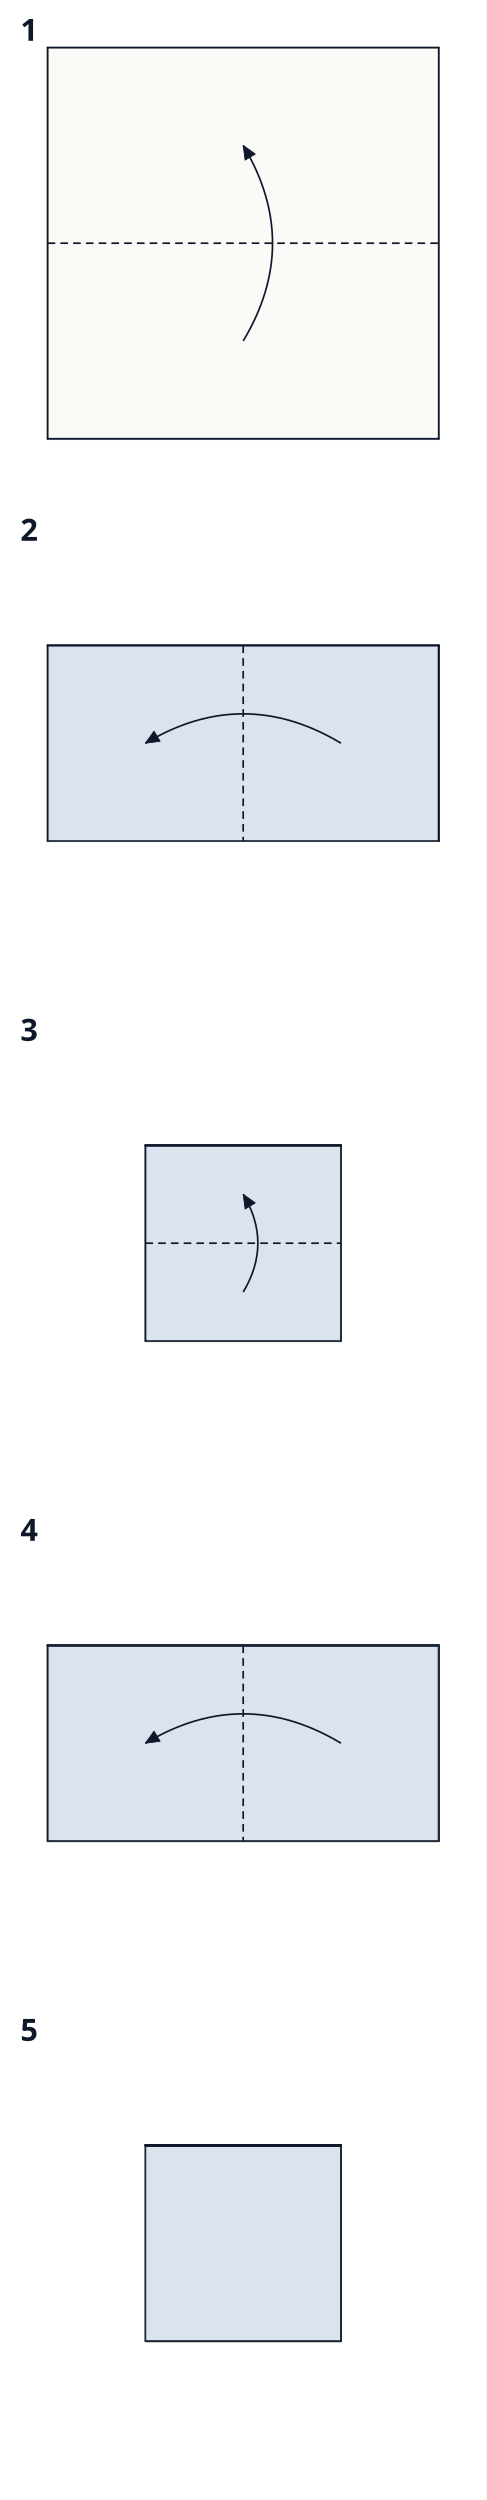
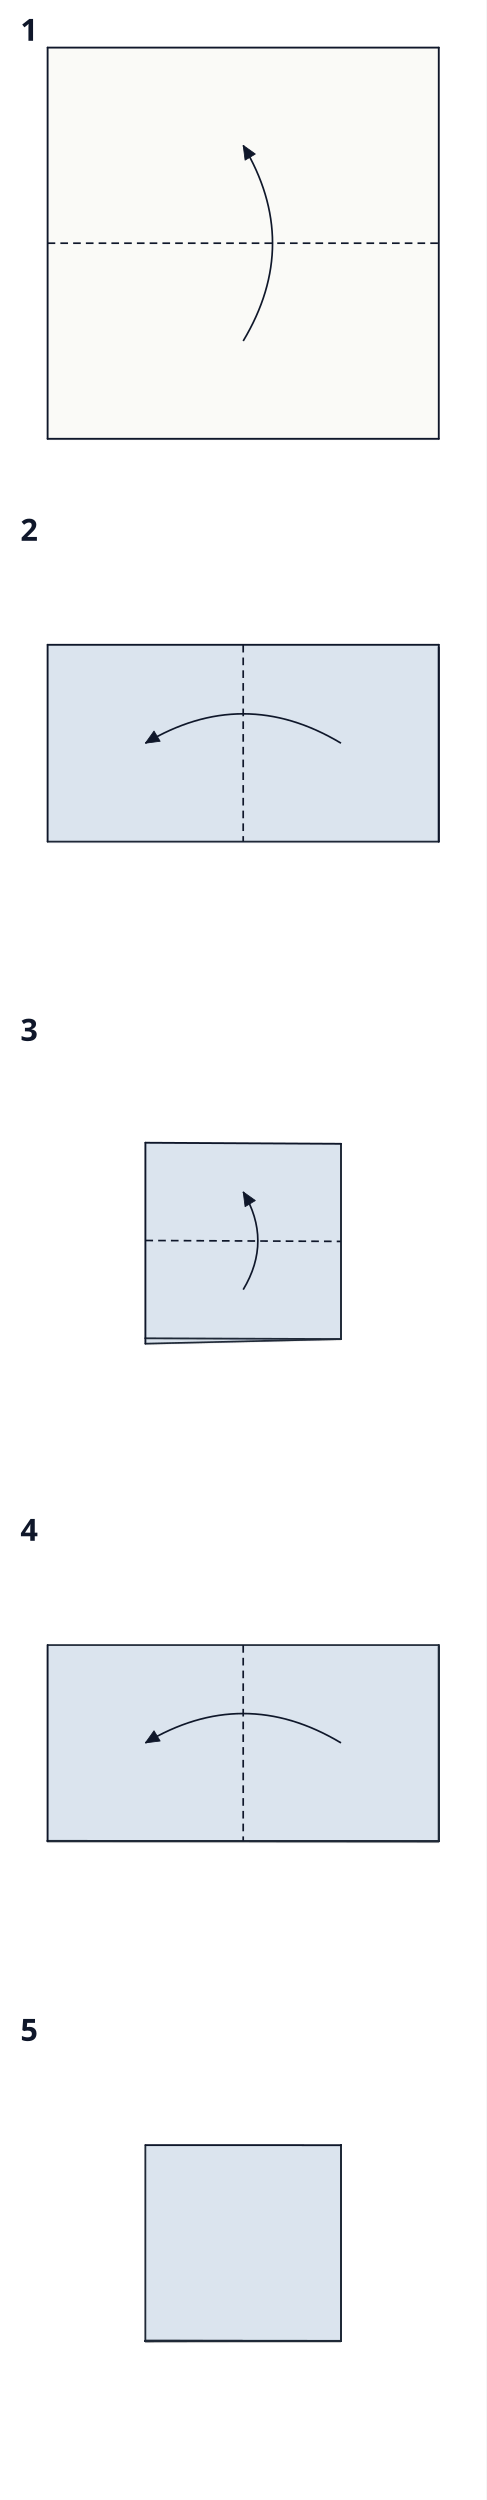
<svg xmlns="http://www.w3.org/2000/svg" width="572" height="2940" viewBox="0 0 572 2940" font-family="ui-sans-serif, system-ui, sans-serif">
  <rect width="572" height="2940" fill="white" />
  <g data-panel="1" transform="translate(0,0)">
    <svg width="572" height="572" viewBox="0 0 572 572" font-family="ui-sans-serif, system-ui, sans-serif" x="0" y="0">
      <defs>
        <filter id="layerShadow" x="-20%" y="-20%" width="140%" height="140%">
          <feDropShadow dx="0" dy="1" stdDeviation="1.1" flood-color="#0f172a" flood-opacity="0.18" />
        </filter>
      </defs>
      <g data-layer="paper">
        <polygon points="56,516 516,516 516,56 56,56" fill="#fafaf7" stroke="none" filter="url(#layerShadow)" data-kind="face" data-face-index="0" />
      </g>
      <g data-layer="creases">
        <line class="crease-B" data-kind="crease" x1="56" y1="516" x2="516" y2="516" stroke="#0f172a" stroke-width="2.2" stroke-linecap="round" />
        <line class="crease-B" data-kind="crease" x1="516" y1="516" x2="516" y2="56" stroke="#0f172a" stroke-width="2.2" stroke-linecap="round" />
        <line class="crease-B" data-kind="crease" x1="516" y1="56" x2="56" y2="56" stroke="#0f172a" stroke-width="2.2" stroke-linecap="round" />
        <line class="crease-B" data-kind="crease" x1="56" y1="56" x2="56" y2="516" stroke="#0f172a" stroke-width="2.2" stroke-linecap="round" />
      </g>
      <g data-layer="annotations">
        <line data-kind="valley-line" data-statement="0" x1="56" y1="286" x2="516" y2="286" stroke="#0f172a" stroke-width="2" stroke-dasharray="9 6" stroke-linecap="butt" />
        <g data-kind="valley-arrow">
          <path d="M286,401 Q355,286 286,171" fill="none" stroke="#0f172a" stroke-width="2" />
          <polygon points="286,171 300.23,181.12 288.23,188.32" fill="#0f172a" stroke="#0f172a" stroke-width="1" stroke-linejoin="round" />
        </g>
      </g>
    </svg>
    <text x="24" y="48" font-size="36" font-weight="700" fill="#0f172a">1</text>
  </g>
  <g data-panel="2" transform="translate(0,588)">
    <svg width="572" height="572" viewBox="0 0 572 572" font-family="ui-sans-serif, system-ui, sans-serif" x="0" y="0">
      <defs>
        <filter id="layerShadow" x="-20%" y="-20%" width="140%" height="140%">
          <feDropShadow dx="0" dy="1" stdDeviation="1.1" flood-color="#0f172a" flood-opacity="0.18" />
        </filter>
      </defs>
      <g data-layer="paper">
-         <polygon points="516,401 516,171 56,171 56,401" fill="#fafaf7" stroke="none" filter="url(#layerShadow)" data-kind="face" data-face-index="0" />
-         <polygon points="56,171 516,171 516,401 56,401" fill="#dbe4ee" stroke="none" filter="url(#layerShadow)" data-kind="face" data-face-index="1" />
+         <polygon points="516,401.717 516,173.333 56,173.333 56,401.717" fill="#fafaf7" stroke="none" filter="url(#layerShadow)" data-kind="face" data-face-index="0" />
+         <polygon points="56,170.283 516,170.283 516,401.717 56,401.717" fill="#dbe4ee" stroke="none" filter="url(#layerShadow)" data-kind="face" data-face-index="1" />
      </g>
      <g data-layer="creases">
-         <line class="crease-B" data-kind="crease" x1="516" y1="401" x2="516" y2="171" stroke="#0f172a" stroke-width="2.2" stroke-linecap="round" />
-         <line class="crease-B" data-kind="crease" x1="516" y1="171" x2="56" y2="171" stroke="#0f172a" stroke-width="2.2" stroke-linecap="round" />
-         <line class="crease-V" data-kind="crease" x1="56" y1="401" x2="516" y2="401" stroke="#1f2937" stroke-width="2" stroke-linecap="round" data-name="h" data-bel-name="h" data-crease-id="0" />
-         <line class="crease-B" data-kind="crease" x1="56" y1="171" x2="516" y2="171" stroke="#0f172a" stroke-width="2.2" stroke-linecap="round" />
-         <line class="crease-B" data-kind="crease" x1="516" y1="171" x2="516" y2="401" stroke="#0f172a" stroke-width="2.2" stroke-linecap="round" />
-         <line class="crease-B" data-kind="crease" x1="56" y1="401" x2="56" y2="171" stroke="#0f172a" stroke-width="2.2" stroke-linecap="round" />
+         <line class="crease-B" data-kind="crease" x1="516" y1="401.717" x2="516" y2="173.333" stroke="#0f172a" stroke-width="2.2" stroke-linecap="round" />
+         <line class="crease-V" data-kind="crease" x1="56" y1="401.717" x2="516" y2="401.717" stroke="#1f2937" stroke-width="2" stroke-linecap="round" data-name="h" data-bel-name="h" data-crease-id="0" />
+         <line class="crease-B" data-kind="crease" x1="56" y1="170.283" x2="516" y2="170.283" stroke="#0f172a" stroke-width="2.2" stroke-linecap="round" />
+         <line class="crease-B" data-kind="crease" x1="516" y1="170.283" x2="516" y2="401.717" stroke="#0f172a" stroke-width="2.2" stroke-linecap="round" />
+         <line class="crease-B" data-kind="crease" x1="56" y1="401.717" x2="56" y2="170.283" stroke="#0f172a" stroke-width="2.2" stroke-linecap="round" />
      </g>
      <g data-layer="annotations">
-         <line data-kind="valley-line" data-statement="1" x1="286" y1="171" x2="286" y2="401" stroke="#0f172a" stroke-width="2" stroke-dasharray="9 6" stroke-linecap="butt" />
+         <line data-kind="valley-line" data-statement="1" x1="286" y1="170.28" x2="286" y2="401.72" stroke="#0f172a" stroke-width="2" stroke-dasharray="9 6" stroke-linecap="butt" />
        <g data-kind="valley-arrow">
-           <path d="M401,286 Q286,217 171,286" fill="none" stroke="#0f172a" stroke-width="2" />
-           <polygon points="171,286 181.12,271.77 188.32,283.77" fill="#0f172a" stroke="#0f172a" stroke-width="1" stroke-linejoin="round" />
+           <path d="M401,285.97 Q286,216.97 171,285.97" fill="none" stroke="#0f172a" stroke-width="2" />
+           <polygon points="171,285.97 181.12,271.73 188.32,283.74" fill="#0f172a" stroke="#0f172a" stroke-width="1" stroke-linejoin="round" />
        </g>
      </g>
    </svg>
    <text x="24" y="48" font-size="36" font-weight="700" fill="#0f172a">2</text>
  </g>
  <g data-panel="3" transform="translate(0,1176)">
    <svg width="572" height="572" viewBox="0 0 572 572" font-family="ui-sans-serif, system-ui, sans-serif" x="0" y="0">
      <defs>
        <filter id="layerShadow" x="-20%" y="-20%" width="140%" height="140%">
          <feDropShadow dx="0" dy="1" stdDeviation="1.1" flood-color="#0f172a" flood-opacity="0.18" />
        </filter>
      </defs>
      <g data-layer="paper">
-         <polygon points="401,171 171,171 171,401 401,401" fill="#fafaf7" stroke="none" filter="url(#layerShadow)" data-kind="face" data-face-index="0" />
-         <polygon points="171,171 401,171 401,401 171,401" fill="#dbe4ee" stroke="none" filter="url(#layerShadow)" data-kind="face" data-face-index="1" />
-         <polygon points="401,171 171,171 171,401 401,401" fill="#fafaf7" stroke="none" filter="url(#layerShadow)" data-kind="face" data-face-index="2" />
-         <polygon points="171,401 171,171 401,171 401,401" fill="#dbe4ee" stroke="none" filter="url(#layerShadow)" data-kind="face" data-face-index="3" />
+         <polygon points="401,169.11 171,172.037 171,404.136 401,398.703" fill="#fafaf7" stroke="none" filter="url(#layerShadow)" data-kind="face" data-face-index="0" />
+         <polygon points="171,169.633 401,169.11 401,398.703 171,404.136" fill="#dbe4ee" stroke="none" filter="url(#layerShadow)" data-kind="face" data-face-index="1" />
+         <polygon points="401,169.11 171,168.391 171,397.774 401,398.703" fill="#fafaf7" stroke="none" filter="url(#layerShadow)" data-kind="face" data-face-index="2" />
+         <polygon points="171,397.774 171,167.864 401,169.11 401,398.703" fill="#dbe4ee" stroke="none" filter="url(#layerShadow)" data-kind="face" data-face-index="3" />
      </g>
      <g data-layer="creases">
-         <line class="crease-B" data-kind="crease" x1="401" y1="171" x2="171" y2="171" stroke="#0f172a" stroke-width="2.2" stroke-linecap="round" />
-         <line class="crease-V" data-kind="crease" x1="401" y1="401" x2="401" y2="171" stroke="#1f2937" stroke-width="2" stroke-linecap="round" data-name="v" data-bel-name="v" data-crease-id="1" />
-         <line class="crease-B" data-kind="crease" x1="171" y1="171" x2="401" y2="171" stroke="#0f172a" stroke-width="2.2" stroke-linecap="round" />
-         <line class="crease-M" data-kind="crease" x1="401" y1="171" x2="401" y2="401" stroke="#1f2937" stroke-width="2" stroke-linecap="round" data-name="v" data-bel-name="v" data-crease-id="1" />
-         <line class="crease-B" data-kind="crease" x1="401" y1="171" x2="171" y2="171" stroke="#0f172a" stroke-width="2.2" stroke-linecap="round" />
-         <line class="crease-V" data-kind="crease" x1="171" y1="401" x2="401" y2="401" stroke="#1f2937" stroke-width="2" stroke-linecap="round" data-name="h" data-bel-name="h" data-crease-id="0" />
-         <line class="crease-B" data-kind="crease" x1="171" y1="401" x2="171" y2="171" stroke="#0f172a" stroke-width="2.2" stroke-linecap="round" />
-         <line class="crease-B" data-kind="crease" x1="171" y1="171" x2="401" y2="171" stroke="#0f172a" stroke-width="2.2" stroke-linecap="round" />
+         <line class="crease-V" data-kind="crease" x1="171" y1="404.136" x2="401" y2="398.703" stroke="#1f2937" stroke-width="2" stroke-linecap="round" data-name="h" data-bel-name="h" data-crease-id="0" />
+         <line class="crease-V" data-kind="crease" x1="401" y1="398.703" x2="401" y2="169.11" stroke="#1f2937" stroke-width="2" stroke-linecap="round" data-name="v" data-bel-name="v" data-crease-id="1" />
+         <line class="crease-M" data-kind="crease" x1="401" y1="169.11" x2="401" y2="398.703" stroke="#1f2937" stroke-width="2" stroke-linecap="round" data-name="v" data-bel-name="v" data-crease-id="1" />
+         <line class="crease-B" data-kind="crease" x1="171" y1="404.136" x2="171" y2="397.774" stroke="#0f172a" stroke-width="2.2" stroke-linecap="round" />
+         <line class="crease-V" data-kind="crease" x1="171" y1="397.774" x2="401" y2="398.703" stroke="#1f2937" stroke-width="2" stroke-linecap="round" data-name="h" data-bel-name="h" data-crease-id="0" />
+         <line class="crease-B" data-kind="crease" x1="171" y1="397.774" x2="171" y2="167.864" stroke="#0f172a" stroke-width="2.2" stroke-linecap="round" />
+         <line class="crease-B" data-kind="crease" x1="171" y1="167.864" x2="401" y2="169.11" stroke="#0f172a" stroke-width="2.2" stroke-linecap="round" />
      </g>
      <g data-layer="annotations">
-         <line data-kind="valley-line" data-statement="2" x1="171" y1="286" x2="401" y2="286" stroke="#0f172a" stroke-width="2" stroke-dasharray="9 6" stroke-linecap="butt" />
+         <line data-kind="valley-line" data-statement="2" x1="171" y1="282.82" x2="401" y2="283.89" stroke="#0f172a" stroke-width="2" stroke-dasharray="9 6" stroke-linecap="butt" />
        <g data-kind="valley-arrow">
-           <path d="M286,343.5 Q320.5,286 286,228.5" fill="none" stroke="#0f172a" stroke-width="2" />
-           <polygon points="286,228.5 300.23,238.62 288.23,245.82" fill="#0f172a" stroke="#0f172a" stroke-width="1" stroke-linejoin="round" />
+           <path d="M286,340.61 Q320.47,283.16 286,225.71" fill="none" stroke="#0f172a" stroke-width="2" />
+           <polygon points="286,225.71 300.23,235.83 288.23,243.03" fill="#0f172a" stroke="#0f172a" stroke-width="1" stroke-linejoin="round" />
        </g>
      </g>
    </svg>
    <text x="24" y="48" font-size="36" font-weight="700" fill="#0f172a">3</text>
  </g>
  <g data-panel="4" transform="translate(0,1764)">
    <svg width="572" height="572" viewBox="0 0 572 572" font-family="ui-sans-serif, system-ui, sans-serif" x="0" y="0">
      <defs>
        <filter id="layerShadow" x="-20%" y="-20%" width="140%" height="140%">
          <feDropShadow dx="0" dy="1" stdDeviation="1.1" flood-color="#0f172a" flood-opacity="0.18" />
        </filter>
      </defs>
      <g data-layer="paper">
-         <polygon points="516,171 56,171 56,401 516,401" fill="#fafaf7" stroke="none" filter="url(#layerShadow)" data-kind="face" data-face-index="0" />
-         <polygon points="56,171 516,171 516,401 56,401" fill="#dbe4ee" stroke="none" filter="url(#layerShadow)" data-kind="face" data-face-index="1" />
-         <polygon points="516,171 56,171 56,401 516,401" fill="#fafaf7" stroke="none" filter="url(#layerShadow)" data-kind="face" data-face-index="2" />
-         <polygon points="56,401 56,171 516,171 516,401" fill="#dbe4ee" stroke="none" filter="url(#layerShadow)" data-kind="face" data-face-index="3" />
-         <polygon points="56,171 56,401 516,401 516,171" fill="#fafaf7" stroke="none" filter="url(#layerShadow)" data-kind="face" data-face-index="4" />
-         <polygon points="56,401 56,171 516,171 516,401" fill="#dbe4ee" stroke="none" filter="url(#layerShadow)" data-kind="face" data-face-index="5" />
-         <polygon points="516,401 516,171 56,171 56,401" fill="#fafaf7" stroke="none" filter="url(#layerShadow)" data-kind="face" data-face-index="6" />
-         <polygon points="56,401 56,171 516,171 516,401" fill="#dbe4ee" stroke="none" filter="url(#layerShadow)" data-kind="face" data-face-index="7" />
+         <polygon points="516,172.149 56,177.176 56,400.782 516,400.984" fill="#fafaf7" stroke="none" filter="url(#layerShadow)" data-kind="face" data-face-index="0" />
+         <polygon points="56,174.126 516,172.619 516,401.409 56,400.973" fill="#dbe4ee" stroke="none" filter="url(#layerShadow)" data-kind="face" data-face-index="1" />
+         <polygon points="516,172.619 56,171.159 56,401.362 516,401.409" fill="#fafaf7" stroke="none" filter="url(#layerShadow)" data-kind="face" data-face-index="2" />
+         <polygon points="56,401.004 56,170.797 516,172.149 516,400.984" fill="#dbe4ee" stroke="none" filter="url(#layerShadow)" data-kind="face" data-face-index="3" />
+         <polygon points="56,170.658 56,401.004 516,400.984 516,170.591" fill="#fafaf7" stroke="none" filter="url(#layerShadow)" data-kind="face" data-face-index="4" />
+         <polygon points="56,401.362 56,170.658 516,170.591 516,401.409" fill="#dbe4ee" stroke="none" filter="url(#layerShadow)" data-kind="face" data-face-index="5" />
+         <polygon points="516,401.409 516,170.591 56,170.602 56,400.973" fill="#fafaf7" stroke="none" filter="url(#layerShadow)" data-kind="face" data-face-index="6" />
+         <polygon points="56,400.782 56,170.602 516,170.591 516,400.984" fill="#dbe4ee" stroke="none" filter="url(#layerShadow)" data-kind="face" data-face-index="7" />
      </g>
      <g data-layer="creases">
-         <line class="crease-B" data-kind="crease" x1="516" y1="171" x2="56" y2="171" stroke="#0f172a" stroke-width="2.2" stroke-linecap="round" />
-         <line class="crease-V" data-kind="crease" x1="56" y1="401" x2="516" y2="401" stroke="#1f2937" stroke-width="2" stroke-linecap="round" data-crease-id="2" />
-         <line class="crease-V" data-kind="crease" x1="516" y1="401" x2="516" y2="171" stroke="#1f2937" stroke-width="2" stroke-linecap="round" data-name="v" data-bel-name="v" data-crease-id="1" />
-         <line class="crease-B" data-kind="crease" x1="56" y1="171" x2="516" y2="171" stroke="#0f172a" stroke-width="2.2" stroke-linecap="round" />
-         <line class="crease-M" data-kind="crease" x1="516" y1="171" x2="516" y2="401" stroke="#1f2937" stroke-width="2" stroke-linecap="round" data-name="v" data-bel-name="v" data-crease-id="1" />
-         <line class="crease-B" data-kind="crease" x1="516" y1="171" x2="56" y2="171" stroke="#0f172a" stroke-width="2.2" stroke-linecap="round" />
-         <line class="crease-B" data-kind="crease" x1="56" y1="171" x2="516" y2="171" stroke="#0f172a" stroke-width="2.2" stroke-linecap="round" />
-         <line class="crease-V" data-kind="crease" x1="516" y1="401" x2="516" y2="171" stroke="#1f2937" stroke-width="2" stroke-linecap="round" data-name="v" data-bel-name="v" data-crease-id="1" />
-         <line class="crease-V" data-kind="crease" x1="516" y1="171" x2="56" y2="171" stroke="#1f2937" stroke-width="2" stroke-linecap="round" data-name="h" data-bel-name="h" data-crease-id="0" />
-         <line class="crease-M" data-kind="crease" x1="516" y1="171" x2="516" y2="401" stroke="#1f2937" stroke-width="2" stroke-linecap="round" data-name="v" data-bel-name="v" data-crease-id="1" />
-         <line class="crease-V" data-kind="crease" x1="516" y1="171" x2="56" y2="171" stroke="#1f2937" stroke-width="2" stroke-linecap="round" data-name="h" data-bel-name="h" data-crease-id="0" />
-         <line class="crease-B" data-kind="crease" x1="56" y1="401" x2="56" y2="171" stroke="#0f172a" stroke-width="2.2" stroke-linecap="round" />
+         <line class="crease-V" data-kind="crease" x1="56" y1="400.782" x2="516" y2="400.984" stroke="#1f2937" stroke-width="2" stroke-linecap="round" data-crease-id="2" />
+         <line class="crease-V" data-kind="crease" x1="516" y1="400.984" x2="516" y2="172.149" stroke="#1f2937" stroke-width="2" stroke-linecap="round" data-name="v" data-bel-name="v" data-crease-id="1" />
+         <line class="crease-M" data-kind="crease" x1="516" y1="172.619" x2="516" y2="401.409" stroke="#1f2937" stroke-width="2" stroke-linecap="round" data-name="v" data-bel-name="v" data-crease-id="1" />
+         <line class="crease-M" data-kind="crease" x1="516" y1="401.409" x2="56" y2="400.973" stroke="#1f2937" stroke-width="2" stroke-linecap="round" data-crease-id="2" />
+         <line class="crease-V" data-kind="crease" x1="56" y1="401.362" x2="516" y2="401.409" stroke="#1f2937" stroke-width="2" stroke-linecap="round" data-crease-id="2" />
+         <line class="crease-V" data-kind="crease" x1="516" y1="400.984" x2="516" y2="170.591" stroke="#1f2937" stroke-width="2" stroke-linecap="round" data-name="v" data-bel-name="v" data-crease-id="1" />
+         <line class="crease-B" data-kind="crease" x1="56" y1="401.362" x2="56" y2="400.973" stroke="#0f172a" stroke-width="2.2" stroke-linecap="round" />
+         <line class="crease-M" data-kind="crease" x1="516" y1="170.591" x2="516" y2="401.409" stroke="#1f2937" stroke-width="2" stroke-linecap="round" data-name="v" data-bel-name="v" data-crease-id="1" />
+         <line class="crease-V" data-kind="crease" x1="516" y1="170.591" x2="56" y2="170.602" stroke="#1f2937" stroke-width="2" stroke-linecap="round" data-name="h" data-bel-name="h" data-crease-id="0" />
+         <line class="crease-B" data-kind="crease" x1="56" y1="400.782" x2="56" y2="400.973" stroke="#0f172a" stroke-width="2.2" stroke-linecap="round" />
+         <line class="crease-B" data-kind="crease" x1="56" y1="400.782" x2="56" y2="170.602" stroke="#0f172a" stroke-width="2.2" stroke-linecap="round" />
      </g>
      <g data-layer="annotations">
-         <line data-kind="valley-line" data-statement="3" x1="286" y1="171" x2="286" y2="401" stroke="#0f172a" stroke-width="2" stroke-dasharray="9 6" stroke-linecap="butt" />
+         <line data-kind="valley-line" data-statement="3" x1="286" y1="170.6" x2="286" y2="400.87" stroke="#0f172a" stroke-width="2" stroke-dasharray="9 6" stroke-linecap="butt" />
        <g data-kind="valley-arrow">
-           <path d="M401,286 Q286,217 171,286" fill="none" stroke="#0f172a" stroke-width="2" />
-           <polygon points="171,286 181.12,271.77 188.32,283.77" fill="#0f172a" stroke="#0f172a" stroke-width="1" stroke-linejoin="round" />
+           <path d="M401,285.64 Q286,216.64 171,285.64" fill="none" stroke="#0f172a" stroke-width="2" />
+           <polygon points="171,285.64 181.12,271.41 188.32,283.41" fill="#0f172a" stroke="#0f172a" stroke-width="1" stroke-linejoin="round" />
        </g>
      </g>
    </svg>
    <text x="24" y="48" font-size="36" font-weight="700" fill="#0f172a">4</text>
  </g>
  <g data-panel="5" transform="translate(0,2352)">
    <svg width="572" height="572" viewBox="0 0 572 572" font-family="ui-sans-serif, system-ui, sans-serif" x="0" y="0">
      <defs>
        <filter id="layerShadow" x="-20%" y="-20%" width="140%" height="140%">
          <feDropShadow dx="0" dy="1" stdDeviation="1.1" flood-color="#0f172a" flood-opacity="0.18" />
        </filter>
      </defs>
      <g data-layer="paper">
-         <polygon points="401,171 171,171 171,401 401,401" fill="#fafaf7" stroke="none" filter="url(#layerShadow)" data-kind="face" data-face-index="0" />
-         <polygon points="171,171 401,171 401,401 171,401" fill="#dbe4ee" stroke="none" filter="url(#layerShadow)" data-kind="face" data-face-index="1" />
-         <polygon points="401,171 171,171 171,401 401,401" fill="#fafaf7" stroke="none" filter="url(#layerShadow)" data-kind="face" data-face-index="2" />
-         <polygon points="171,401 171,171 401,171 401,401" fill="#dbe4ee" stroke="none" filter="url(#layerShadow)" data-kind="face" data-face-index="3" />
-         <polygon points="171,171 171,401 401,401 401,171" fill="#fafaf7" stroke="none" filter="url(#layerShadow)" data-kind="face" data-face-index="4" />
-         <polygon points="171,401 171,171 401,171 401,401" fill="#dbe4ee" stroke="none" filter="url(#layerShadow)" data-kind="face" data-face-index="5" />
-         <polygon points="401,171 171,171 171,401 401,401" fill="#fafaf7" stroke="none" filter="url(#layerShadow)" data-kind="face" data-face-index="6" />
-         <polygon points="171,401 171,171 401,171 401,401" fill="#dbe4ee" stroke="none" filter="url(#layerShadow)" data-kind="face" data-face-index="7" />
-         <polygon points="401,171 171,171 171,401 401,401" fill="#fafaf7" stroke="none" filter="url(#layerShadow)" data-kind="face" data-face-index="8" />
-         <polygon points="171,401 171,171 401,171 401,401" fill="#dbe4ee" stroke="none" filter="url(#layerShadow)" data-kind="face" data-face-index="9" />
-         <polygon points="401,171 171,171 171,401 401,401" fill="#fafaf7" stroke="none" filter="url(#layerShadow)" data-kind="face" data-face-index="10" />
-         <polygon points="401,401 171,401 171,171 401,171" fill="#dbe4ee" stroke="none" filter="url(#layerShadow)" data-kind="face" data-face-index="11" />
-         <polygon points="401,171 171,171 171,401 401,401" fill="#fafaf7" stroke="none" filter="url(#layerShadow)" data-kind="face" data-face-index="12" />
-         <polygon points="171,171 401,171 401,401 171,401" fill="#dbe4ee" stroke="none" filter="url(#layerShadow)" data-kind="face" data-face-index="13" />
-         <polygon points="401,171 171,171 171,401 401,401" fill="#fafaf7" stroke="none" filter="url(#layerShadow)" data-kind="face" data-face-index="14" />
-         <polygon points="171,171 401,171 401,401 171,401" fill="#dbe4ee" stroke="none" filter="url(#layerShadow)" data-kind="face" data-face-index="15" />
+         <polygon points="401,170.725 171,177.271 171,401.06 401,400.774" fill="#fafaf7" stroke="none" filter="url(#layerShadow)" data-kind="face" data-face-index="0" />
+         <polygon points="171,174.221 401,170.75 401,400.827 171,401.06" fill="#dbe4ee" stroke="none" filter="url(#layerShadow)" data-kind="face" data-face-index="1" />
+         <polygon points="401,170.761 171,171.592 171,401.126 401,400.922" fill="#fafaf7" stroke="none" filter="url(#layerShadow)" data-kind="face" data-face-index="2" />
+         <polygon points="171,401.329 171,171.076 401,170.787 401,400.865" fill="#dbe4ee" stroke="none" filter="url(#layerShadow)" data-kind="face" data-face-index="3" />
+         <polygon points="171,171.115 171,401.329 401,400.865 401,170.808" fill="#fafaf7" stroke="none" filter="url(#layerShadow)" data-kind="face" data-face-index="4" />
+         <polygon points="171,401.126 171,171.115 401,170.808 401,400.922" fill="#dbe4ee" stroke="none" filter="url(#layerShadow)" data-kind="face" data-face-index="5" />
+         <polygon points="401,171.019 171,170.747 171,401.06 401,400.827" fill="#fafaf7" stroke="none" filter="url(#layerShadow)" data-kind="face" data-face-index="6" />
+         <polygon points="171,401.06 171,170.747 401,171.019 401,400.774" fill="#dbe4ee" stroke="none" filter="url(#layerShadow)" data-kind="face" data-face-index="7" />
+         <polygon points="401,171.019 171,170.69 171,400.676 401,400.774" fill="#fafaf7" stroke="none" filter="url(#layerShadow)" data-kind="face" data-face-index="8" />
+         <polygon points="171,400.679 171,170.69 401,171.019 401,400.827" fill="#dbe4ee" stroke="none" filter="url(#layerShadow)" data-kind="face" data-face-index="9" />
+         <polygon points="401,170.808 171,170.69 171,400.679 401,400.922" fill="#fafaf7" stroke="none" filter="url(#layerShadow)" data-kind="face" data-face-index="10" />
+         <polygon points="401,400.865 171,400.676 171,170.69 401,170.808" fill="#dbe4ee" stroke="none" filter="url(#layerShadow)" data-kind="face" data-face-index="11" />
+         <polygon points="401,170.787 171,170.671 171,400.676 401,400.865" fill="#fafaf7" stroke="none" filter="url(#layerShadow)" data-kind="face" data-face-index="12" />
+         <polygon points="171,170.673 401,170.761 401,400.922 171,400.679" fill="#dbe4ee" stroke="none" filter="url(#layerShadow)" data-kind="face" data-face-index="13" />
+         <polygon points="401,170.75 171,170.673 171,400.679 401,400.827" fill="#fafaf7" stroke="none" filter="url(#layerShadow)" data-kind="face" data-face-index="14" />
+         <polygon points="171,170.671 401,170.725 401,400.774 171,400.676" fill="#dbe4ee" stroke="none" filter="url(#layerShadow)" data-kind="face" data-face-index="15" />
      </g>
      <g data-layer="creases">
-         <line class="crease-B" data-kind="crease" x1="401" y1="171" x2="171" y2="171" stroke="#0f172a" stroke-width="2.2" stroke-linecap="round" />
-         <line class="crease-V" data-kind="crease" x1="401" y1="401" x2="401" y2="171" stroke="#1f2937" stroke-width="2" stroke-linecap="round" data-crease-id="3" />
-         <line class="crease-B" data-kind="crease" x1="171" y1="171" x2="401" y2="171" stroke="#0f172a" stroke-width="2.2" stroke-linecap="round" />
-         <line class="crease-M" data-kind="crease" x1="401" y1="171" x2="401" y2="401" stroke="#1f2937" stroke-width="2" stroke-linecap="round" data-crease-id="3" />
-         <line class="crease-B" data-kind="crease" x1="401" y1="171" x2="171" y2="171" stroke="#0f172a" stroke-width="2.2" stroke-linecap="round" />
-         <line class="crease-V" data-kind="crease" x1="401" y1="401" x2="401" y2="171" stroke="#1f2937" stroke-width="2" stroke-linecap="round" data-crease-id="3" />
-         <line class="crease-B" data-kind="crease" x1="171" y1="171" x2="401" y2="171" stroke="#0f172a" stroke-width="2.2" stroke-linecap="round" />
-         <line class="crease-M" data-kind="crease" x1="401" y1="171" x2="401" y2="401" stroke="#1f2937" stroke-width="2" stroke-linecap="round" data-crease-id="3" />
-         <line class="crease-V" data-kind="crease" x1="401" y1="401" x2="401" y2="171" stroke="#1f2937" stroke-width="2" stroke-linecap="round" data-crease-id="3" />
-         <line class="crease-V" data-kind="crease" x1="401" y1="171" x2="171" y2="171" stroke="#1f2937" stroke-width="2" stroke-linecap="round" data-name="h" data-bel-name="h" data-crease-id="0" />
-         <line class="crease-M" data-kind="crease" x1="401" y1="171" x2="401" y2="401" stroke="#1f2937" stroke-width="2" stroke-linecap="round" data-crease-id="3" />
-         <line class="crease-V" data-kind="crease" x1="401" y1="171" x2="171" y2="171" stroke="#1f2937" stroke-width="2" stroke-linecap="round" data-name="h" data-bel-name="h" data-crease-id="0" />
-         <line class="crease-V" data-kind="crease" x1="401" y1="401" x2="401" y2="171" stroke="#1f2937" stroke-width="2" stroke-linecap="round" data-crease-id="3" />
-         <line class="crease-M" data-kind="crease" x1="401" y1="171" x2="401" y2="401" stroke="#1f2937" stroke-width="2" stroke-linecap="round" data-crease-id="3" />
-         <line class="crease-V" data-kind="crease" x1="401" y1="171" x2="171" y2="171" stroke="#1f2937" stroke-width="2" stroke-linecap="round" data-name="h" data-bel-name="h" data-crease-id="0" />
-         <line class="crease-V" data-kind="crease" x1="171" y1="401" x2="401" y2="401" stroke="#1f2937" stroke-width="2" stroke-linecap="round" data-crease-id="2" />
-         <line class="crease-V" data-kind="crease" x1="401" y1="171" x2="171" y2="171" stroke="#1f2937" stroke-width="2" stroke-linecap="round" data-name="h" data-bel-name="h" data-crease-id="0" />
-         <line class="crease-B" data-kind="crease" x1="401" y1="171" x2="171" y2="171" stroke="#0f172a" stroke-width="2.2" stroke-linecap="round" />
-         <line class="crease-V" data-kind="crease" x1="171" y1="171" x2="171" y2="401" stroke="#1f2937" stroke-width="2" stroke-linecap="round" data-name="v" data-bel-name="v" data-crease-id="1" />
-         <line class="crease-B" data-kind="crease" x1="171" y1="171" x2="401" y2="171" stroke="#0f172a" stroke-width="2.2" stroke-linecap="round" />
-         <line class="crease-B" data-kind="crease" x1="401" y1="171" x2="171" y2="171" stroke="#0f172a" stroke-width="2.2" stroke-linecap="round" />
-         <line class="crease-B" data-kind="crease" x1="171" y1="171" x2="401" y2="171" stroke="#0f172a" stroke-width="2.2" stroke-linecap="round" />
+         <line class="crease-V" data-kind="crease" x1="171" y1="401.06" x2="336.524" y2="400.854" stroke="#1f2937" stroke-width="2" stroke-linecap="round" data-crease-id="2" />
+         <line class="crease-V" data-kind="crease" x1="401" y1="400.774" x2="401" y2="170.725" stroke="#1f2937" stroke-width="2" stroke-linecap="round" data-crease-id="3" />
+         <line class="crease-M" data-kind="crease" x1="401" y1="170.75" x2="401" y2="400.827" stroke="#1f2937" stroke-width="2" stroke-linecap="round" data-crease-id="3" />
+         <line class="crease-M" data-kind="crease" x1="355.176" y1="400.874" x2="171" y2="401.06" stroke="#1f2937" stroke-width="2" stroke-linecap="round" data-crease-id="2" />
+         <line class="crease-V" data-kind="crease" x1="171" y1="401.126" x2="401" y2="400.922" stroke="#1f2937" stroke-width="2" stroke-linecap="round" data-crease-id="2" />
+         <line class="crease-V" data-kind="crease" x1="401" y1="400.922" x2="401" y2="170.761" stroke="#1f2937" stroke-width="2" stroke-linecap="round" data-crease-id="3" />
+         <line class="crease-M" data-kind="crease" x1="401" y1="170.787" x2="401" y2="400.865" stroke="#1f2937" stroke-width="2" stroke-linecap="round" data-crease-id="3" />
+         <line class="crease-M" data-kind="crease" x1="350.313" y1="400.967" x2="171" y2="401.329" stroke="#1f2937" stroke-width="2" stroke-linecap="round" data-crease-id="2" />
+         <line class="crease-B" data-kind="crease" x1="171" y1="401.126" x2="171" y2="401.329" stroke="#0f172a" stroke-width="2.2" stroke-linecap="round" />
+         <line class="crease-V" data-kind="crease" x1="401" y1="400.865" x2="401" y2="170.808" stroke="#1f2937" stroke-width="2" stroke-linecap="round" data-crease-id="3" />
+         <line class="crease-B" data-kind="crease" x1="171" y1="401.126" x2="171" y2="401.06" stroke="#0f172a" stroke-width="2.2" stroke-linecap="round" />
+         <line class="crease-M" data-kind="crease" x1="401" y1="170.808" x2="401" y2="400.922" stroke="#1f2937" stroke-width="2" stroke-linecap="round" data-crease-id="3" />
+         <line class="crease-V" data-kind="crease" x1="401" y1="400.827" x2="401" y2="171.019" stroke="#1f2937" stroke-width="2" stroke-linecap="round" data-crease-id="3" />
+         <line class="crease-B" data-kind="crease" x1="171" y1="401.06" x2="171" y2="400.679" stroke="#0f172a" stroke-width="2.2" stroke-linecap="round" />
+         <line class="crease-M" data-kind="crease" x1="401" y1="171.019" x2="401" y2="400.774" stroke="#1f2937" stroke-width="2" stroke-linecap="round" data-crease-id="3" />
+         <line class="crease-V" data-kind="crease" x1="171" y1="400.676" x2="401" y2="400.774" stroke="#1f2937" stroke-width="2" stroke-linecap="round" data-crease-id="2" />
+         <line class="crease-M" data-kind="crease" x1="401" y1="400.827" x2="171" y2="400.679" stroke="#1f2937" stroke-width="2" stroke-linecap="round" data-crease-id="2" />
+         <line class="crease-V" data-kind="crease" x1="171" y1="400.679" x2="401" y2="400.922" stroke="#1f2937" stroke-width="2" stroke-linecap="round" data-crease-id="2" />
+         <line class="crease-V" data-kind="crease" x1="171" y1="170.671" x2="171" y2="400.676" stroke="#1f2937" stroke-width="2" stroke-linecap="round" data-name="v" data-bel-name="v" data-crease-id="1" />
+         <line class="crease-M" data-kind="crease" x1="171" y1="400.679" x2="171" y2="400.676" stroke="#1f2937" stroke-width="2" stroke-linecap="round" data-name="v" data-bel-name="v" data-crease-id="1" />
+         <line class="crease-B" data-kind="crease" x1="171" y1="170.671" x2="401" y2="170.725" stroke="#0f172a" stroke-width="2.2" stroke-linecap="round" />
      </g>
      <g data-layer="annotations" />
    </svg>
    <text x="24" y="48" font-size="36" font-weight="700" fill="#0f172a">5</text>
  </g>
</svg>
